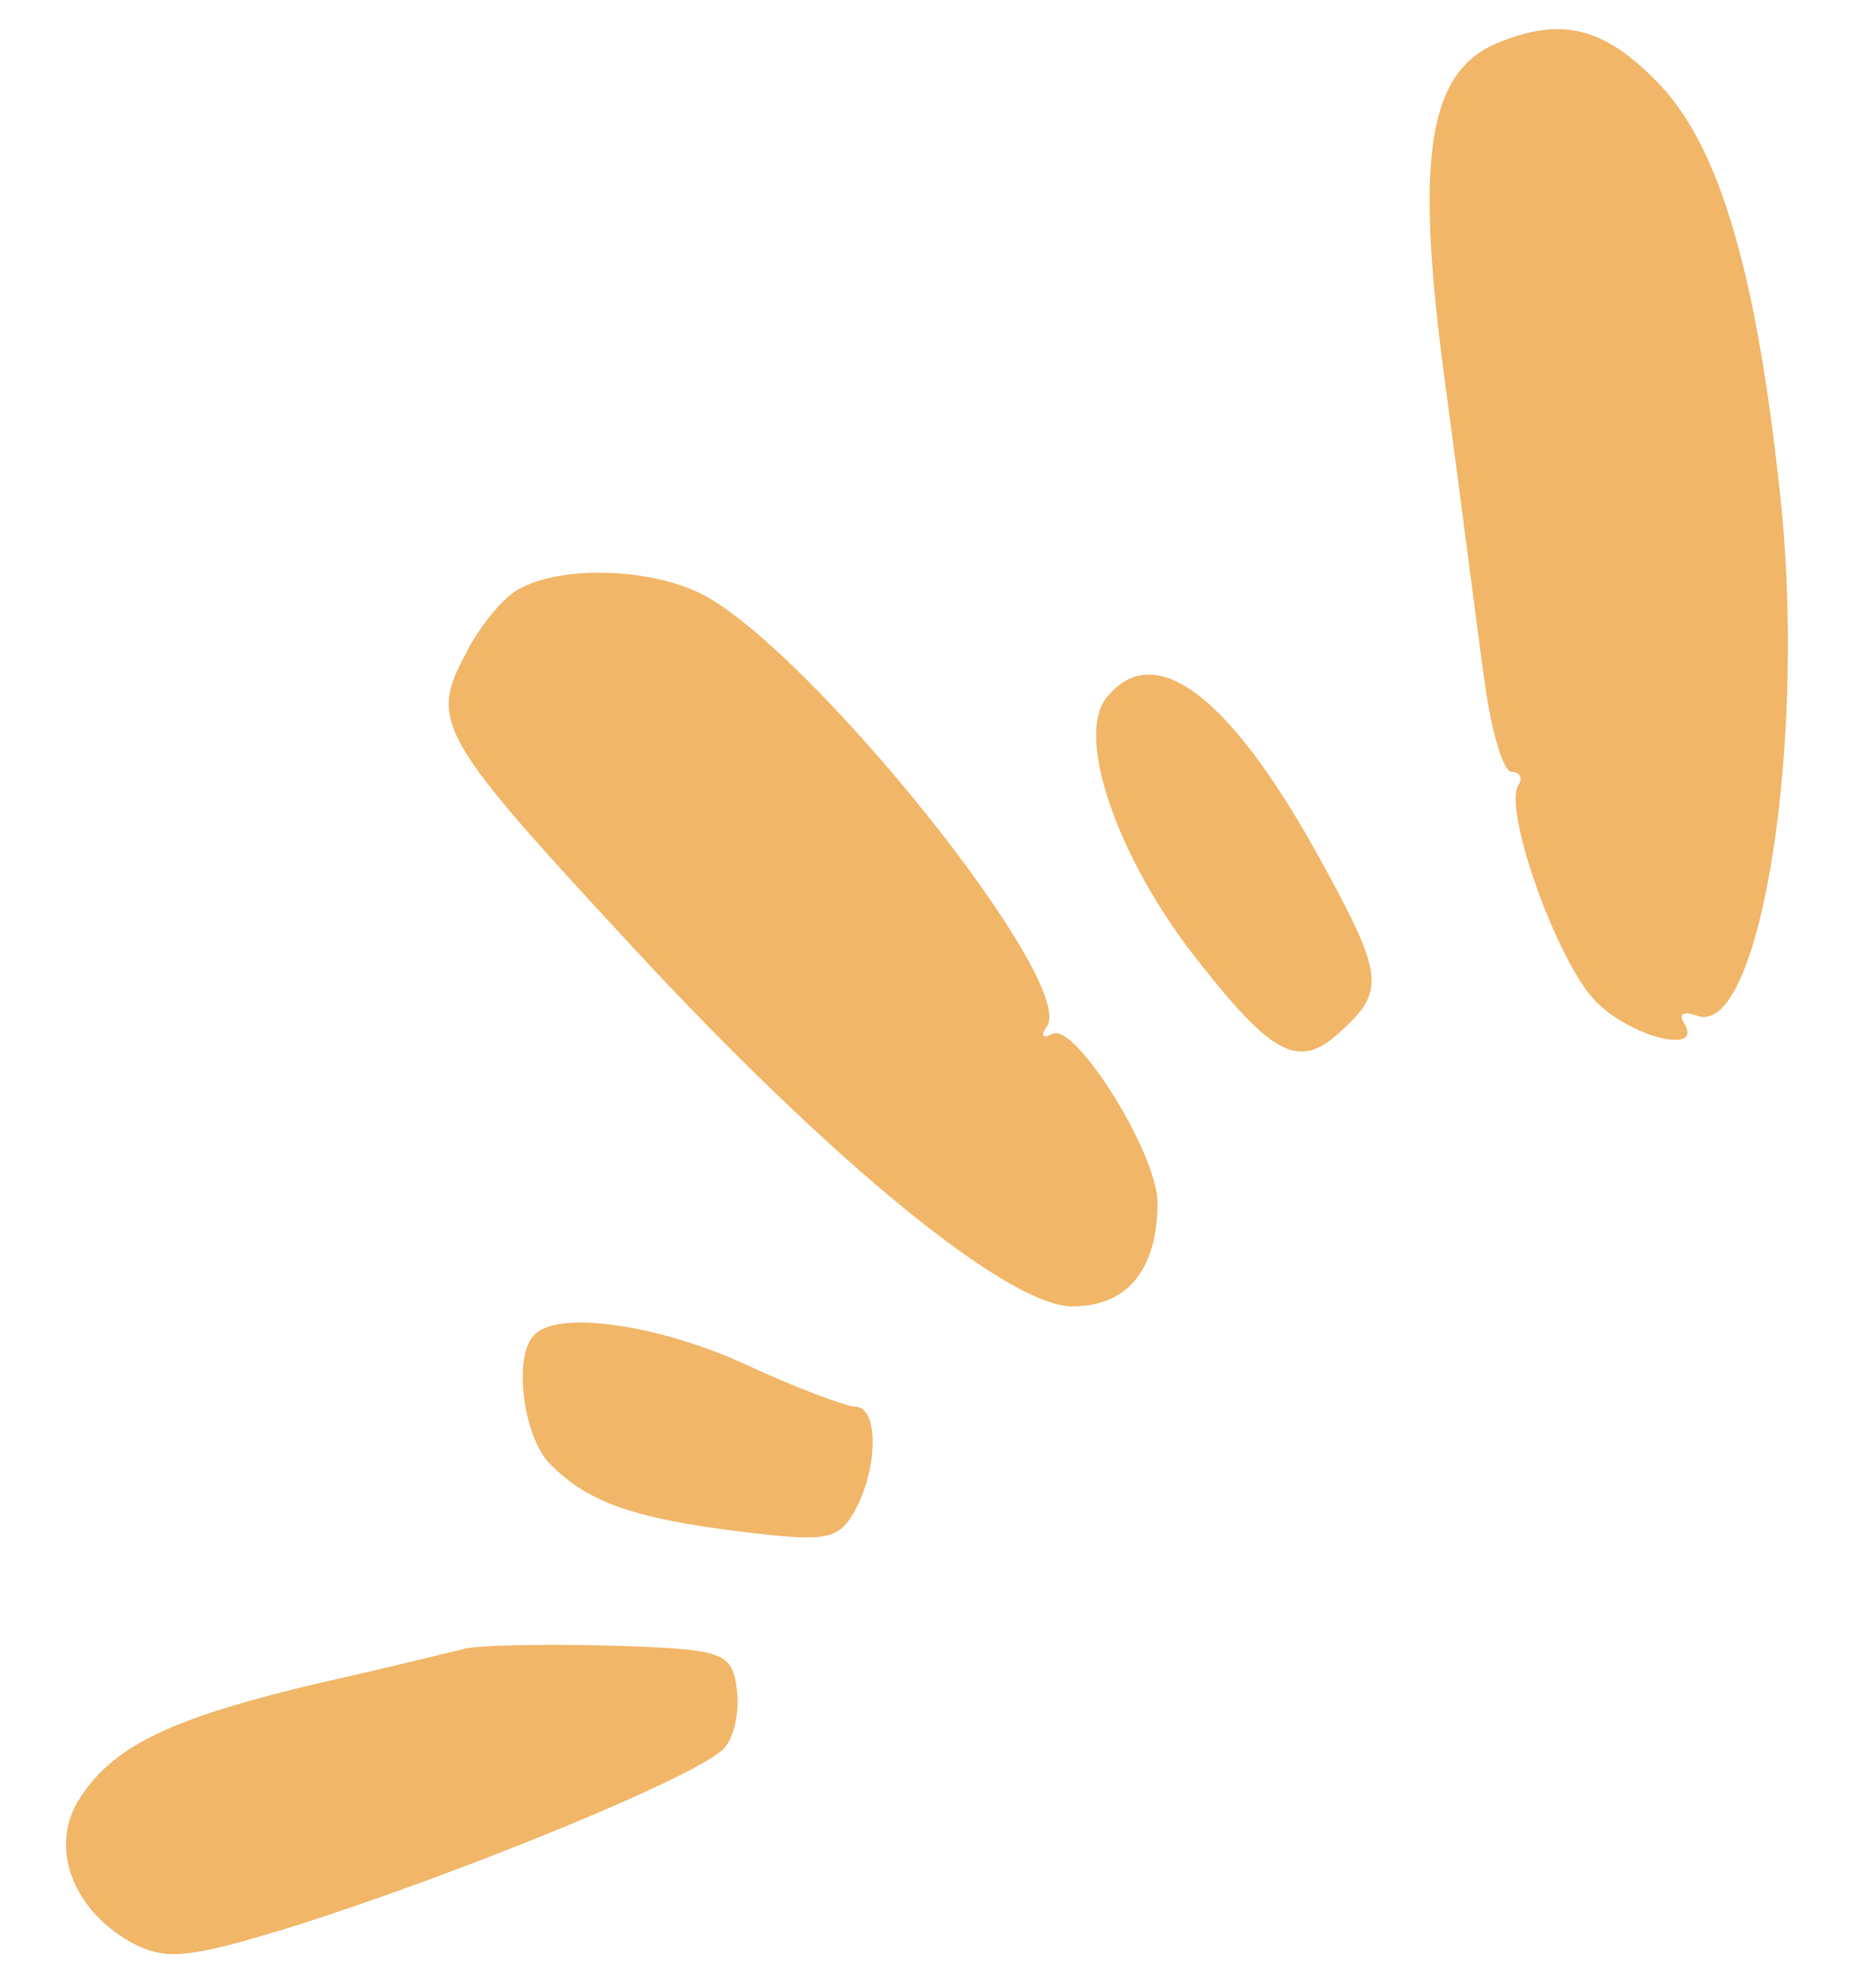
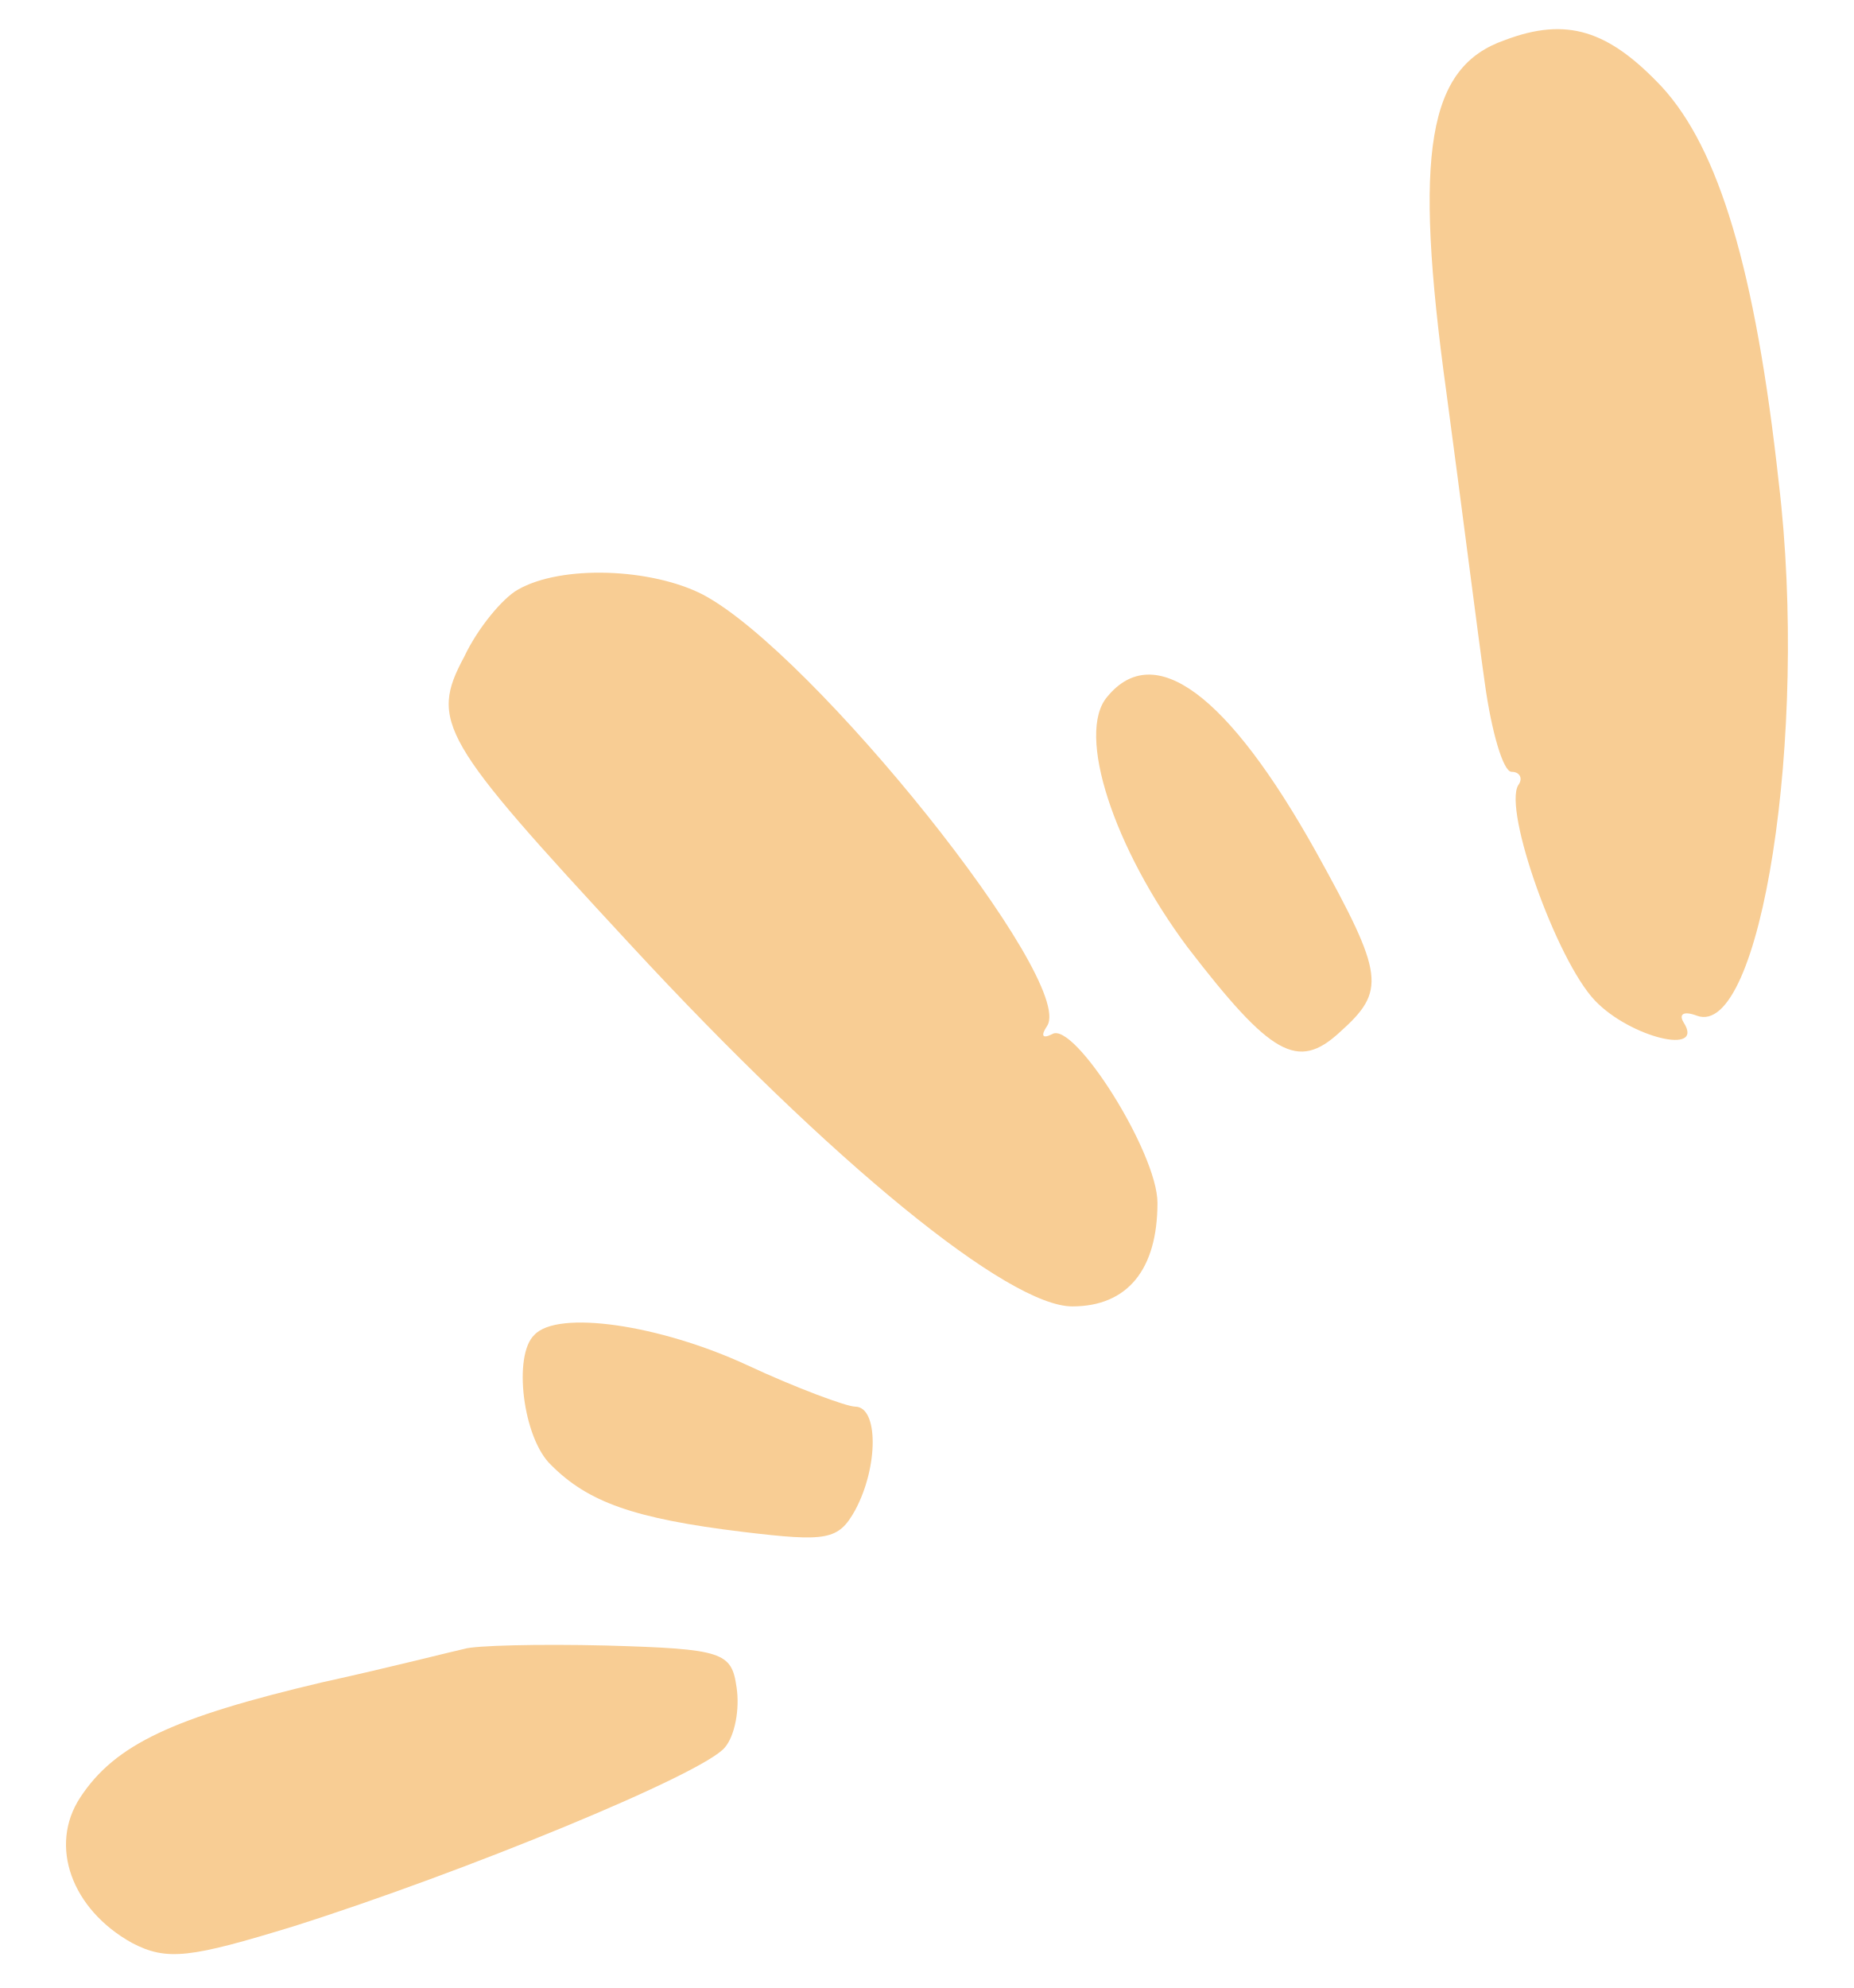
<svg xmlns="http://www.w3.org/2000/svg" id="Calque_1" viewBox="0 0 111 119">
-   <path d="m90.1,2.4c-4.6,1.6-5.5,6.6-3.5,21.1.9,6.7,1.9,14.6,2.3,17.4.4,2.9,1.1,5.3,1.6,5.3s.7.4.4.8c-.9,1.5,2.3,10.5,4.6,12.9,2.1,2.2,6.6,3.3,5.3,1.3-.3-.5,0-.7.8-.4,3.8,1.4,6.7-16.8,4.9-31.9-1.4-12.8-3.6-20-7-23.7-3.2-3.4-5.7-4.2-9.4-2.8Z" fill="#F1B668" />
-   <path d="m31,35.3c-.9.5-2.4,2.3-3.2,4-2.1,3.9-1.4,5,9.9,17.2,12.2,13.2,22.7,21.7,26.5,21.7,3.3,0,5.1-2.2,5.1-6.2,0-3-5-10.9-6.3-10.1-.6.3-.7.1-.3-.5,1.7-2.7-14-22.3-20.6-25.8-3.1-1.6-8.5-1.8-11.1-.3Z" fill="#F1B668" />
-   <path d="m66.3,41.7c-1.9,2.2.4,9.1,4.8,15,5,6.5,6.6,7.4,9.1,5.1,2.8-2.5,2.7-3.4-1.4-10.8-5.3-9.5-9.7-12.7-12.5-9.3Z" fill="#F1B668" />
-   <path d="m32,79.9c-1.3,1.2-.7,6.2,1,7.8,2.2,2.2,4.9,3.2,11.5,4,5,.6,5.7.5,6.7-1.3,1.4-2.6,1.4-6.2,0-6.2-.5,0-3.5-1.1-6.5-2.5-5.2-2.4-11.3-3.3-12.7-1.8Z" fill="#F1B668" />
-   <path d="m27.8,98.7c-.5.1-4.4,1.1-8.5,2-8.9,2.1-12.4,3.7-14.5,6.9-1.9,2.9-.5,6.7,3.1,8.7,2.1,1.1,3.5.9,9.7-1,10.1-3.2,24.5-9.1,25.8-10.7.6-.7.9-2.3.7-3.6-.3-2.1-.8-2.3-7.8-2.5-4.1-.1-7.9,0-8.5.2Z" fill="#F1B668" />
+   <path d="m90.1,2.4c-4.6,1.6-5.5,6.6-3.5,21.1.9,6.7,1.9,14.6,2.3,17.4.4,2.9,1.1,5.3,1.6,5.3s.7.4.4.8c-.9,1.5,2.3,10.5,4.6,12.9,2.1,2.2,6.6,3.3,5.3,1.3-.3-.5,0-.7.8-.4,3.8,1.4,6.7-16.8,4.9-31.9-1.4-12.8-3.6-20-7-23.7-3.2-3.4-5.7-4.2-9.4-2.8Z" fill="#F8CD94" />
+   <path d="m31,35.3c-.9.5-2.4,2.3-3.2,4-2.1,3.9-1.4,5,9.9,17.2,12.2,13.2,22.7,21.7,26.5,21.7,3.3,0,5.1-2.2,5.1-6.2,0-3-5-10.9-6.3-10.1-.6.3-.7.1-.3-.5,1.7-2.7-14-22.3-20.6-25.8-3.1-1.6-8.5-1.8-11.1-.3Z" fill="#F8CD94" />
+   <path d="m66.3,41.7c-1.9,2.2.4,9.1,4.8,15,5,6.5,6.6,7.4,9.1,5.1,2.8-2.5,2.7-3.4-1.4-10.8-5.3-9.5-9.7-12.7-12.5-9.3Z" fill="#F8CD94" />
+   <path d="m32,79.9c-1.3,1.2-.7,6.2,1,7.8,2.2,2.2,4.9,3.2,11.5,4,5,.6,5.7.5,6.7-1.3,1.4-2.6,1.4-6.2,0-6.2-.5,0-3.5-1.1-6.5-2.5-5.2-2.4-11.3-3.3-12.7-1.8Z" fill="#F8CD94" />
+   <path d="m27.8,98.7c-.5.1-4.4,1.1-8.5,2-8.9,2.1-12.4,3.7-14.5,6.9-1.9,2.9-.5,6.7,3.1,8.7,2.1,1.1,3.5.9,9.7-1,10.1-3.2,24.5-9.1,25.8-10.7.6-.7.9-2.3.7-3.6-.3-2.1-.8-2.3-7.8-2.5-4.1-.1-7.9,0-8.5.2Z" fill="#F8CD94" />
</svg>
